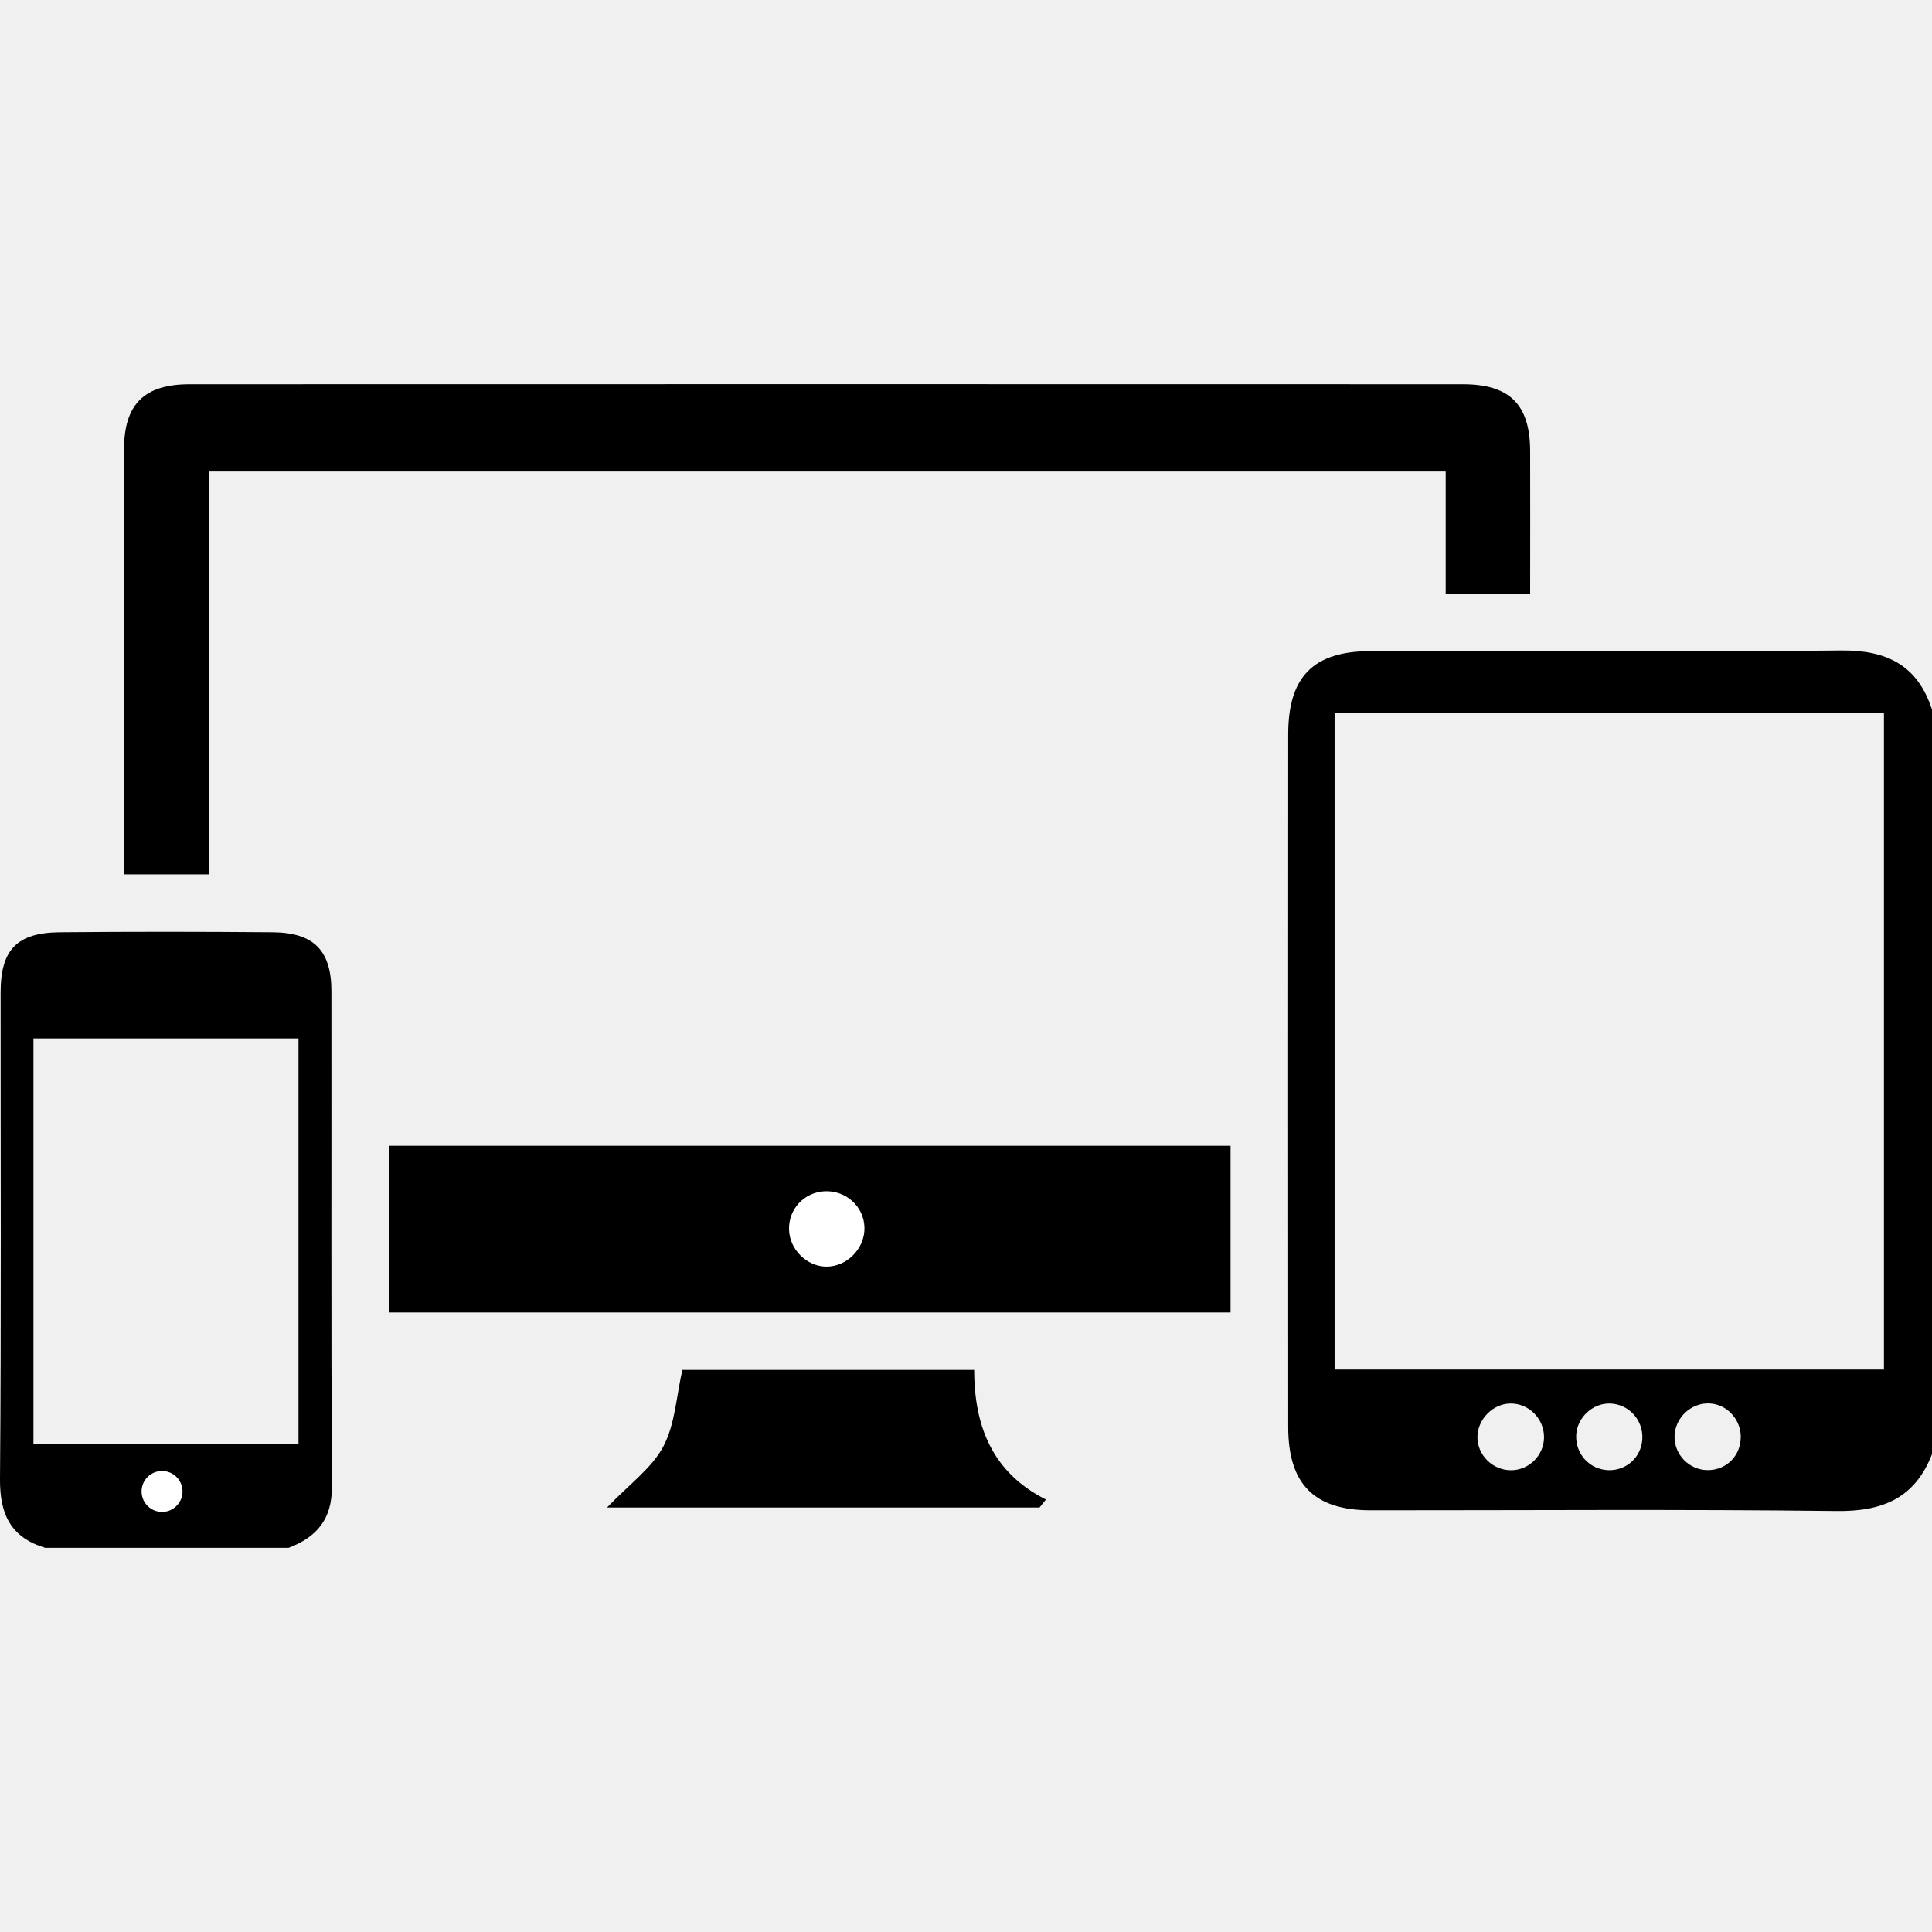
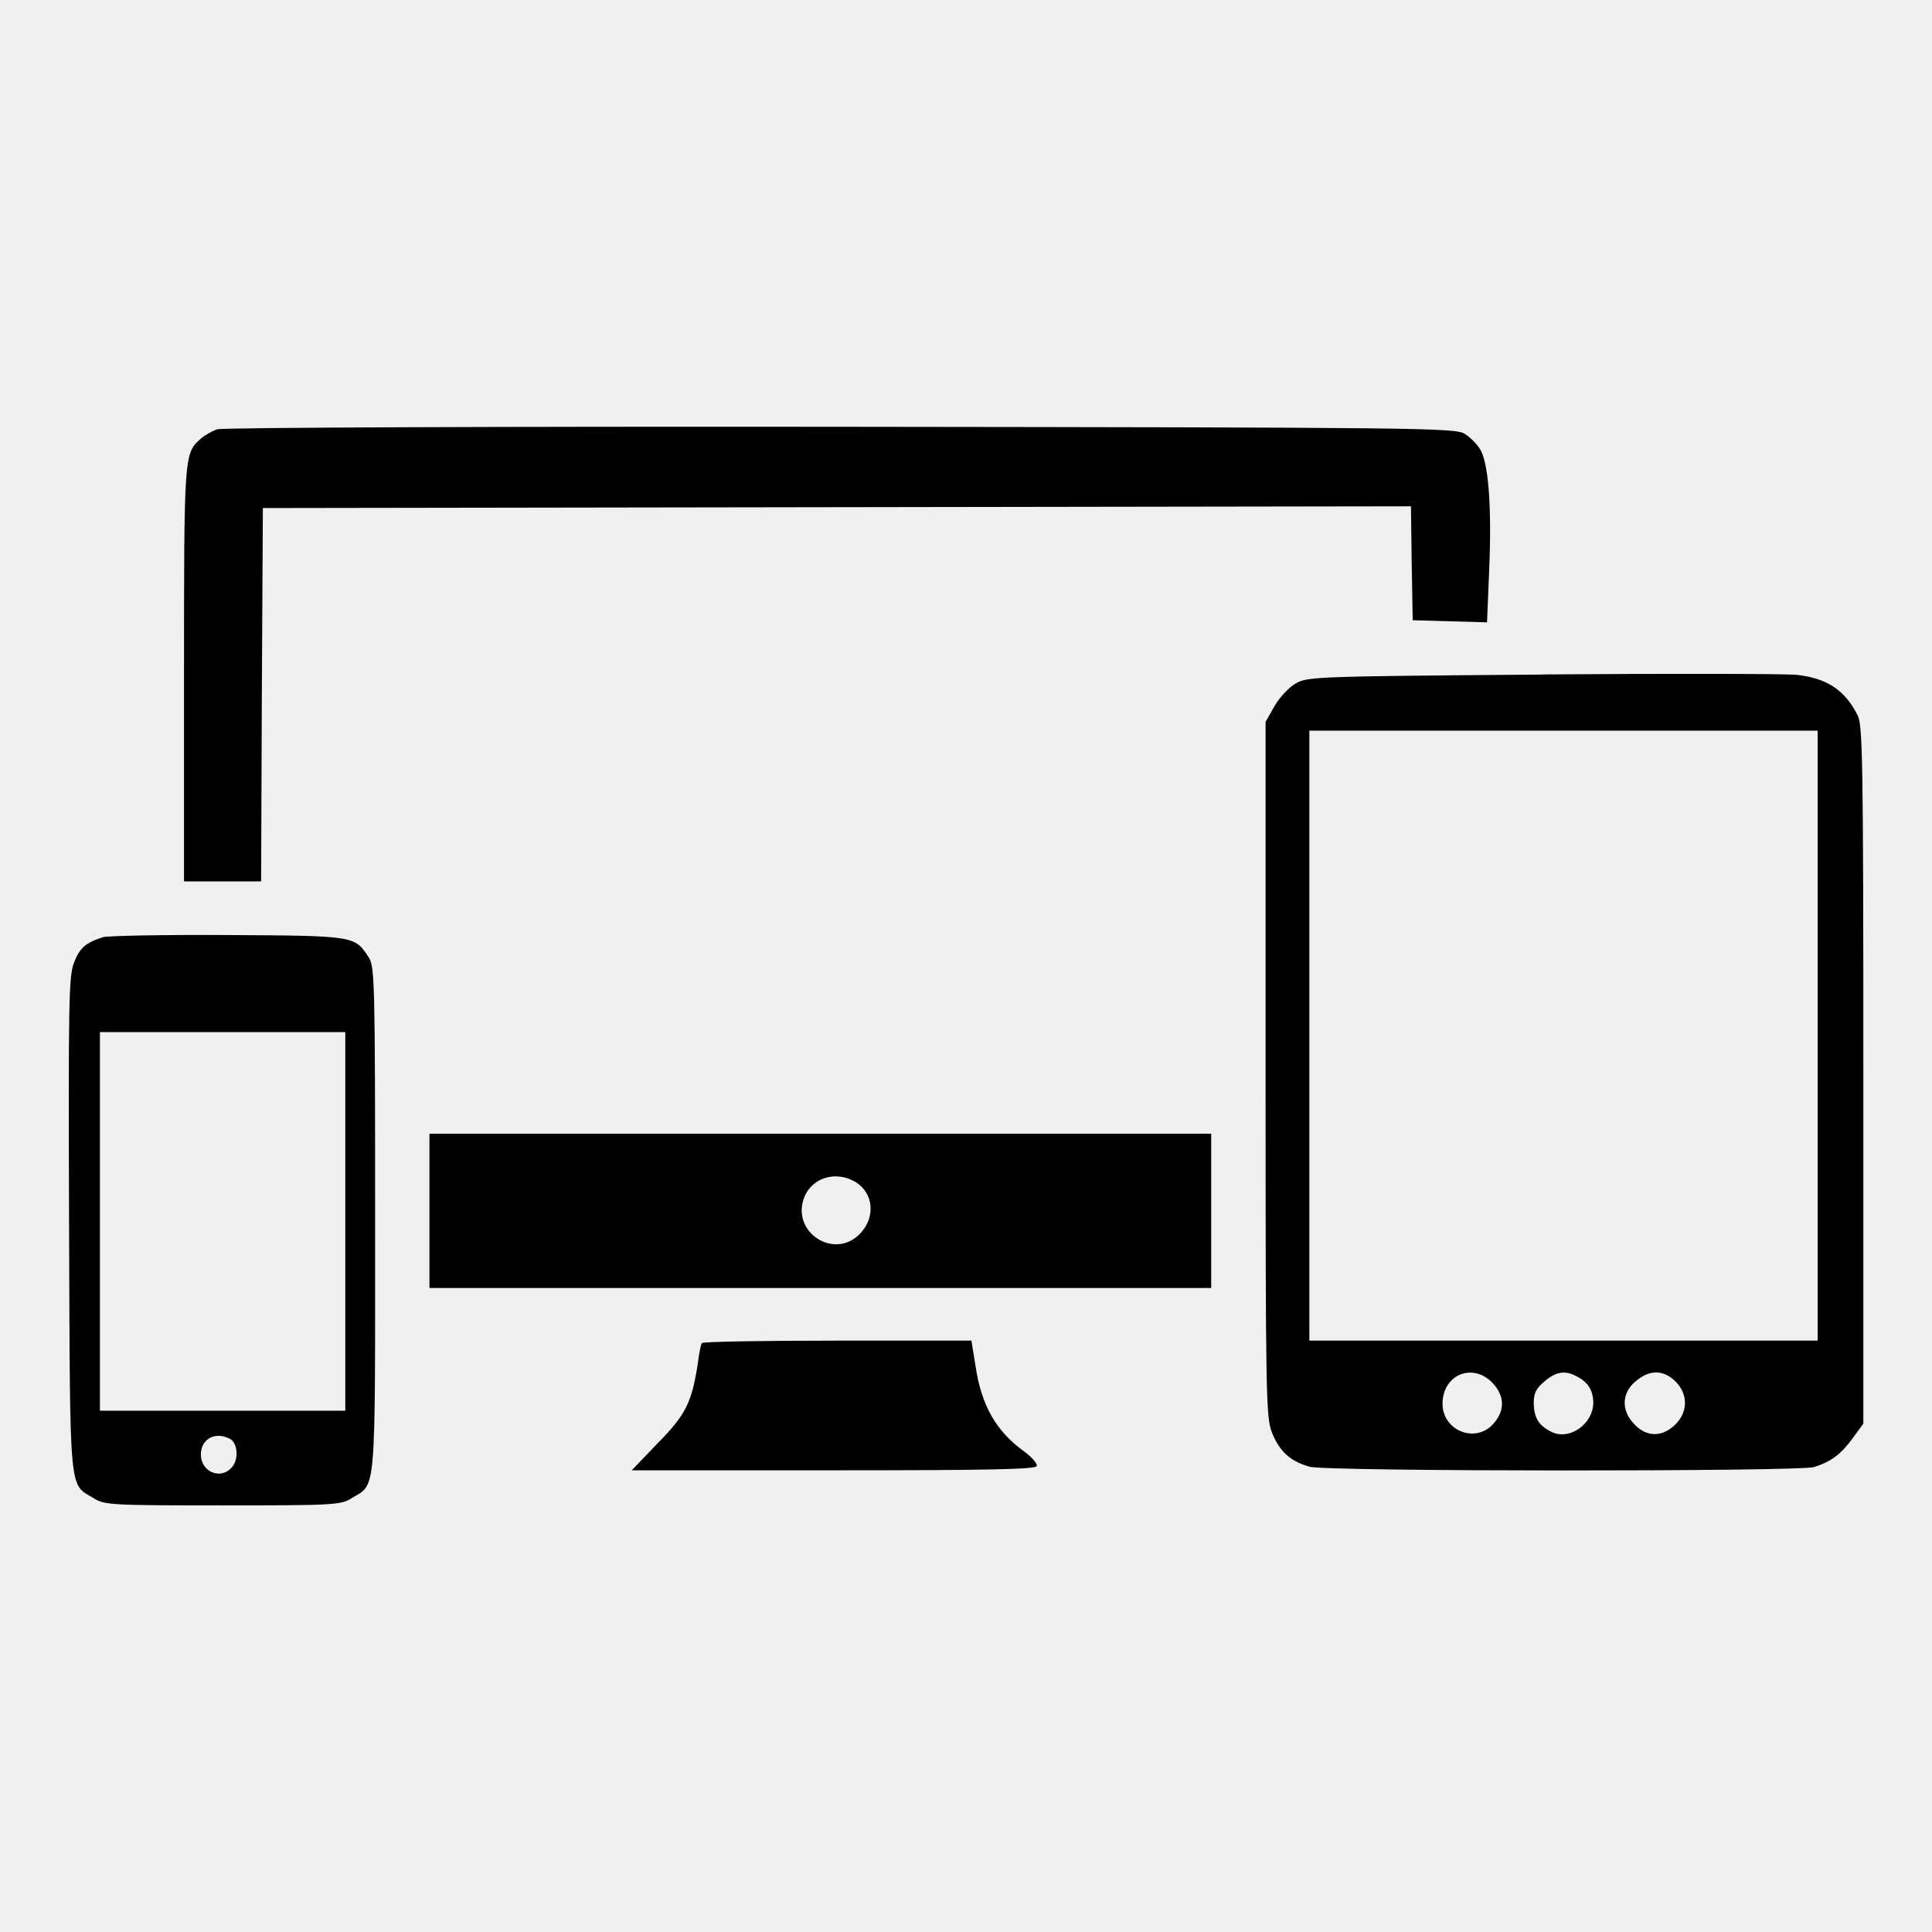
<svg xmlns="http://www.w3.org/2000/svg" version="1.1" width="32" height="32" viewBox="0 0 32 32">
-   <path fill="#fff" d="M25.344 9.837c0-0.818 0.002-1.592-0.001-2.366-0.003-0.769-0.339-1.105-1.116-1.106-7.028-0.002-14.057-0.002-21.085 0-0.757 0-1.089 0.333-1.089 1.083-0.001 2.209-0 4.419-0 6.628 0 0.128 0 0.255 0 0.408 0.478 0 0.923 0 1.409 0 0-2.229 0-4.444 0-6.673 6.84 0 13.64 0 20.482 0 0 0.686 0 1.35 0 2.027 0.477 0 0.913 0 1.399 0zM20.382 18.978c-4.657 0-9.288 0-13.935 0 0 0.933 0 1.842 0 2.761 4.657 0 9.289 0 13.935 0 0-0.931 0-1.842 0-2.761zM17.217 24.969c0.035-0.044 0.070-0.088 0.106-0.132-0.903-0.454-1.187-1.236-1.189-2.147-1.651 0-3.237 0-4.833 0-0.1 0.434-0.119 0.899-0.316 1.269-0.191 0.36-0.563 0.624-0.932 1.010 2.465 0 4.814 0 7.163 0z" />
-   <path fill="#000" d="M32 24.085c-0.281 0.727-0.818 0.952-1.579 0.942-2.571-0.031-5.143-0.011-7.715-0.012-0.938-0-1.368-0.43-1.369-1.378-0.002-3.825-0.002-7.651-0-11.476 0-0.955 0.419-1.376 1.366-1.376 2.598-0.002 5.195 0.016 7.793-0.011 0.758-0.008 1.267 0.247 1.504 0.98 0 4.11 0 8.22 0 12.331zM31.204 22.684c0-3.653 0-7.26 0-10.871-3.051 0-6.069 0-9.099 0 0 3.637 0 7.255 0 10.871 3.049 0 6.067 0 9.099 0zM28.833 23.814c0.006-0.297-0.222-0.551-0.511-0.568-0.306-0.018-0.577 0.231-0.586 0.538-0.009 0.31 0.246 0.569 0.556 0.566 0.302-0.003 0.534-0.233 0.54-0.537zM25.574 23.807c0.002-0.311-0.254-0.566-0.562-0.56-0.286 0.006-0.535 0.258-0.541 0.547-0.006 0.306 0.254 0.563 0.565 0.558 0.294-0.005 0.536-0.25 0.538-0.544zM26.669 23.247c-0.288-0.009-0.547 0.231-0.562 0.52-0.016 0.315 0.222 0.575 0.535 0.584 0.3 0.008 0.545-0.218 0.56-0.518 0.016-0.314-0.222-0.576-0.534-0.586z" />
-   <path fill="#000" d="M0.747 25.636c-0.569-0.171-0.752-0.555-0.747-1.141 0.022-2.686 0.009-5.373 0.010-8.059 0-0.703 0.27-0.989 0.981-0.995 1.175-0.011 2.351-0.010 3.526-0 0.681 0.006 0.971 0.302 0.972 0.973 0.003 2.738-0.006 5.476 0.008 8.215 0.003 0.536-0.254 0.832-0.717 1.008-1.344 0-2.688 0-4.033 0zM0.554 17.199c0 2.261 0 4.487 0 6.718 1.48 0 2.932 0 4.39 0 0-2.252 0-4.477 0-6.718-1.471 0-2.915 0-4.39 0z" />
-   <path fill="#000" d="M25.344 9.837c-0.487 0-0.922 0-1.399 0 0-0.677 0-1.34 0-2.027-6.842 0-13.642 0-20.482 0 0 2.229 0 4.444 0 6.673-0.486 0-0.932 0-1.409 0 0-0.152 0-0.28 0-0.408 0-2.209-0.001-4.418 0-6.628 0-0.749 0.331-1.083 1.089-1.083 7.028-0.002 14.057-0.002 21.085 0 0.778 0 1.114 0.337 1.116 1.106 0.003 0.774 0 1.548 0 2.366z" />
-   <path fill="#000" d="M20.382 18.978c0 0.918 0 1.829 0 2.761-4.646 0-9.277 0-13.935 0 0-0.919 0-1.827 0-2.761 4.646 0 9.278 0 13.935 0zM14.318 20.333c-0.008-0.349-0.304-0.619-0.661-0.602-0.338 0.017-0.598 0.296-0.588 0.635 0.009 0.33 0.294 0.612 0.62 0.613 0.341 0.001 0.637-0.302 0.629-0.646z" />
-   <path fill="#000" d="M17.217 24.969c-2.349 0-4.698 0-7.163 0 0.368-0.386 0.741-0.65 0.932-1.010 0.197-0.371 0.216-0.835 0.316-1.269 1.596 0 3.182 0 4.833 0 0.002 0.911 0.286 1.693 1.189 2.147-0.035 0.044-0.071 0.088-0.106 0.132z" />
-   <path fill="#fff" d="M3.023 24.703c0 0.187-0.152 0.339-0.339 0.339s-0.339-0.152-0.339-0.339c0-0.187 0.152-0.339 0.339-0.339s0.339 0.152 0.339 0.339z" />
+   <path d="M3.606 7.108c-0.087 0.029-0.215 0.099-0.279 0.157-0.279 0.244-0.279 0.267-0.279 3.908v3.426h1.277l0.012-3.095 0.017-3.089 19.016-0.029 0.012 0.941 0.017 0.946 1.231 0.035 0.035-0.859c0.046-1.057-0.012-1.794-0.151-2.009-0.052-0.087-0.168-0.203-0.256-0.255-0.151-0.099-0.72-0.105-10.324-0.116-5.586-0.006-10.237 0.012-10.33 0.041zM25.548 11.173c-3.792 0.029-3.896 0.035-4.093 0.151-0.11 0.064-0.267 0.232-0.348 0.377l-0.145 0.255v5.748c0 5.429 0.006 5.766 0.105 6.021 0.122 0.314 0.308 0.482 0.627 0.569 0.29 0.081 8.077 0.081 8.35 0.006 0.279-0.087 0.447-0.209 0.645-0.482l0.174-0.238v-5.772c0-5.203-0.012-5.789-0.093-5.957-0.215-0.424-0.505-0.615-1.010-0.674-0.174-0.017-2.067-0.023-4.21-0.006zM30.106 17.153v5.052h-8.419v-10.103h8.419v5.052zM24.712 22.896c0.209 0.215 0.221 0.459 0.029 0.679-0.29 0.343-0.848 0.128-0.848-0.325 0-0.476 0.488-0.685 0.819-0.354zM26.117 22.797c0.186 0.099 0.267 0.226 0.273 0.43 0 0.366-0.406 0.645-0.708 0.482-0.203-0.105-0.273-0.232-0.279-0.47 0-0.163 0.041-0.244 0.18-0.36 0.192-0.163 0.343-0.186 0.534-0.081zM27.749 22.878c0.226 0.226 0.209 0.54-0.035 0.749-0.221 0.186-0.47 0.168-0.668-0.064-0.197-0.221-0.18-0.499 0.046-0.685 0.232-0.197 0.459-0.192 0.656 0zM1.707 15.522c-0.29 0.093-0.389 0.18-0.482 0.424-0.087 0.221-0.093 0.685-0.081 4.343 0.017 4.558-0.006 4.274 0.412 4.529 0.174 0.11 0.308 0.116 2.131 0.116s1.957-0.006 2.131-0.116c0.418-0.256 0.395 0.046 0.395-4.616 0-3.902-0.006-4.198-0.105-4.343-0.232-0.36-0.226-0.36-2.334-0.372-1.051-0.006-1.986 0.012-2.067 0.035zM5.719 20.231v3.135h-4.064v-6.271h4.064v3.135zM3.809 23.831c0.134 0.076 0.151 0.36 0.017 0.488-0.186 0.192-0.499 0.052-0.499-0.226 0-0.261 0.238-0.389 0.482-0.261zM7.113 20.056v1.277h12.948v-2.555h-12.948v1.277zM14.133 19.557c0.325 0.168 0.383 0.575 0.128 0.859-0.424 0.476-1.179-0.006-0.935-0.598 0.128-0.302 0.493-0.424 0.807-0.261zM11.624 22.245c-0.017 0.029-0.046 0.174-0.064 0.325-0.099 0.65-0.197 0.859-0.662 1.33l-0.435 0.453h3.339c2.601 0 3.35-0.017 3.368-0.070 0.017-0.041-0.081-0.151-0.209-0.244-0.459-0.331-0.703-0.755-0.801-1.399l-0.070-0.435h-2.218c-1.225 0-2.236 0.017-2.247 0.041z" />
</svg>
